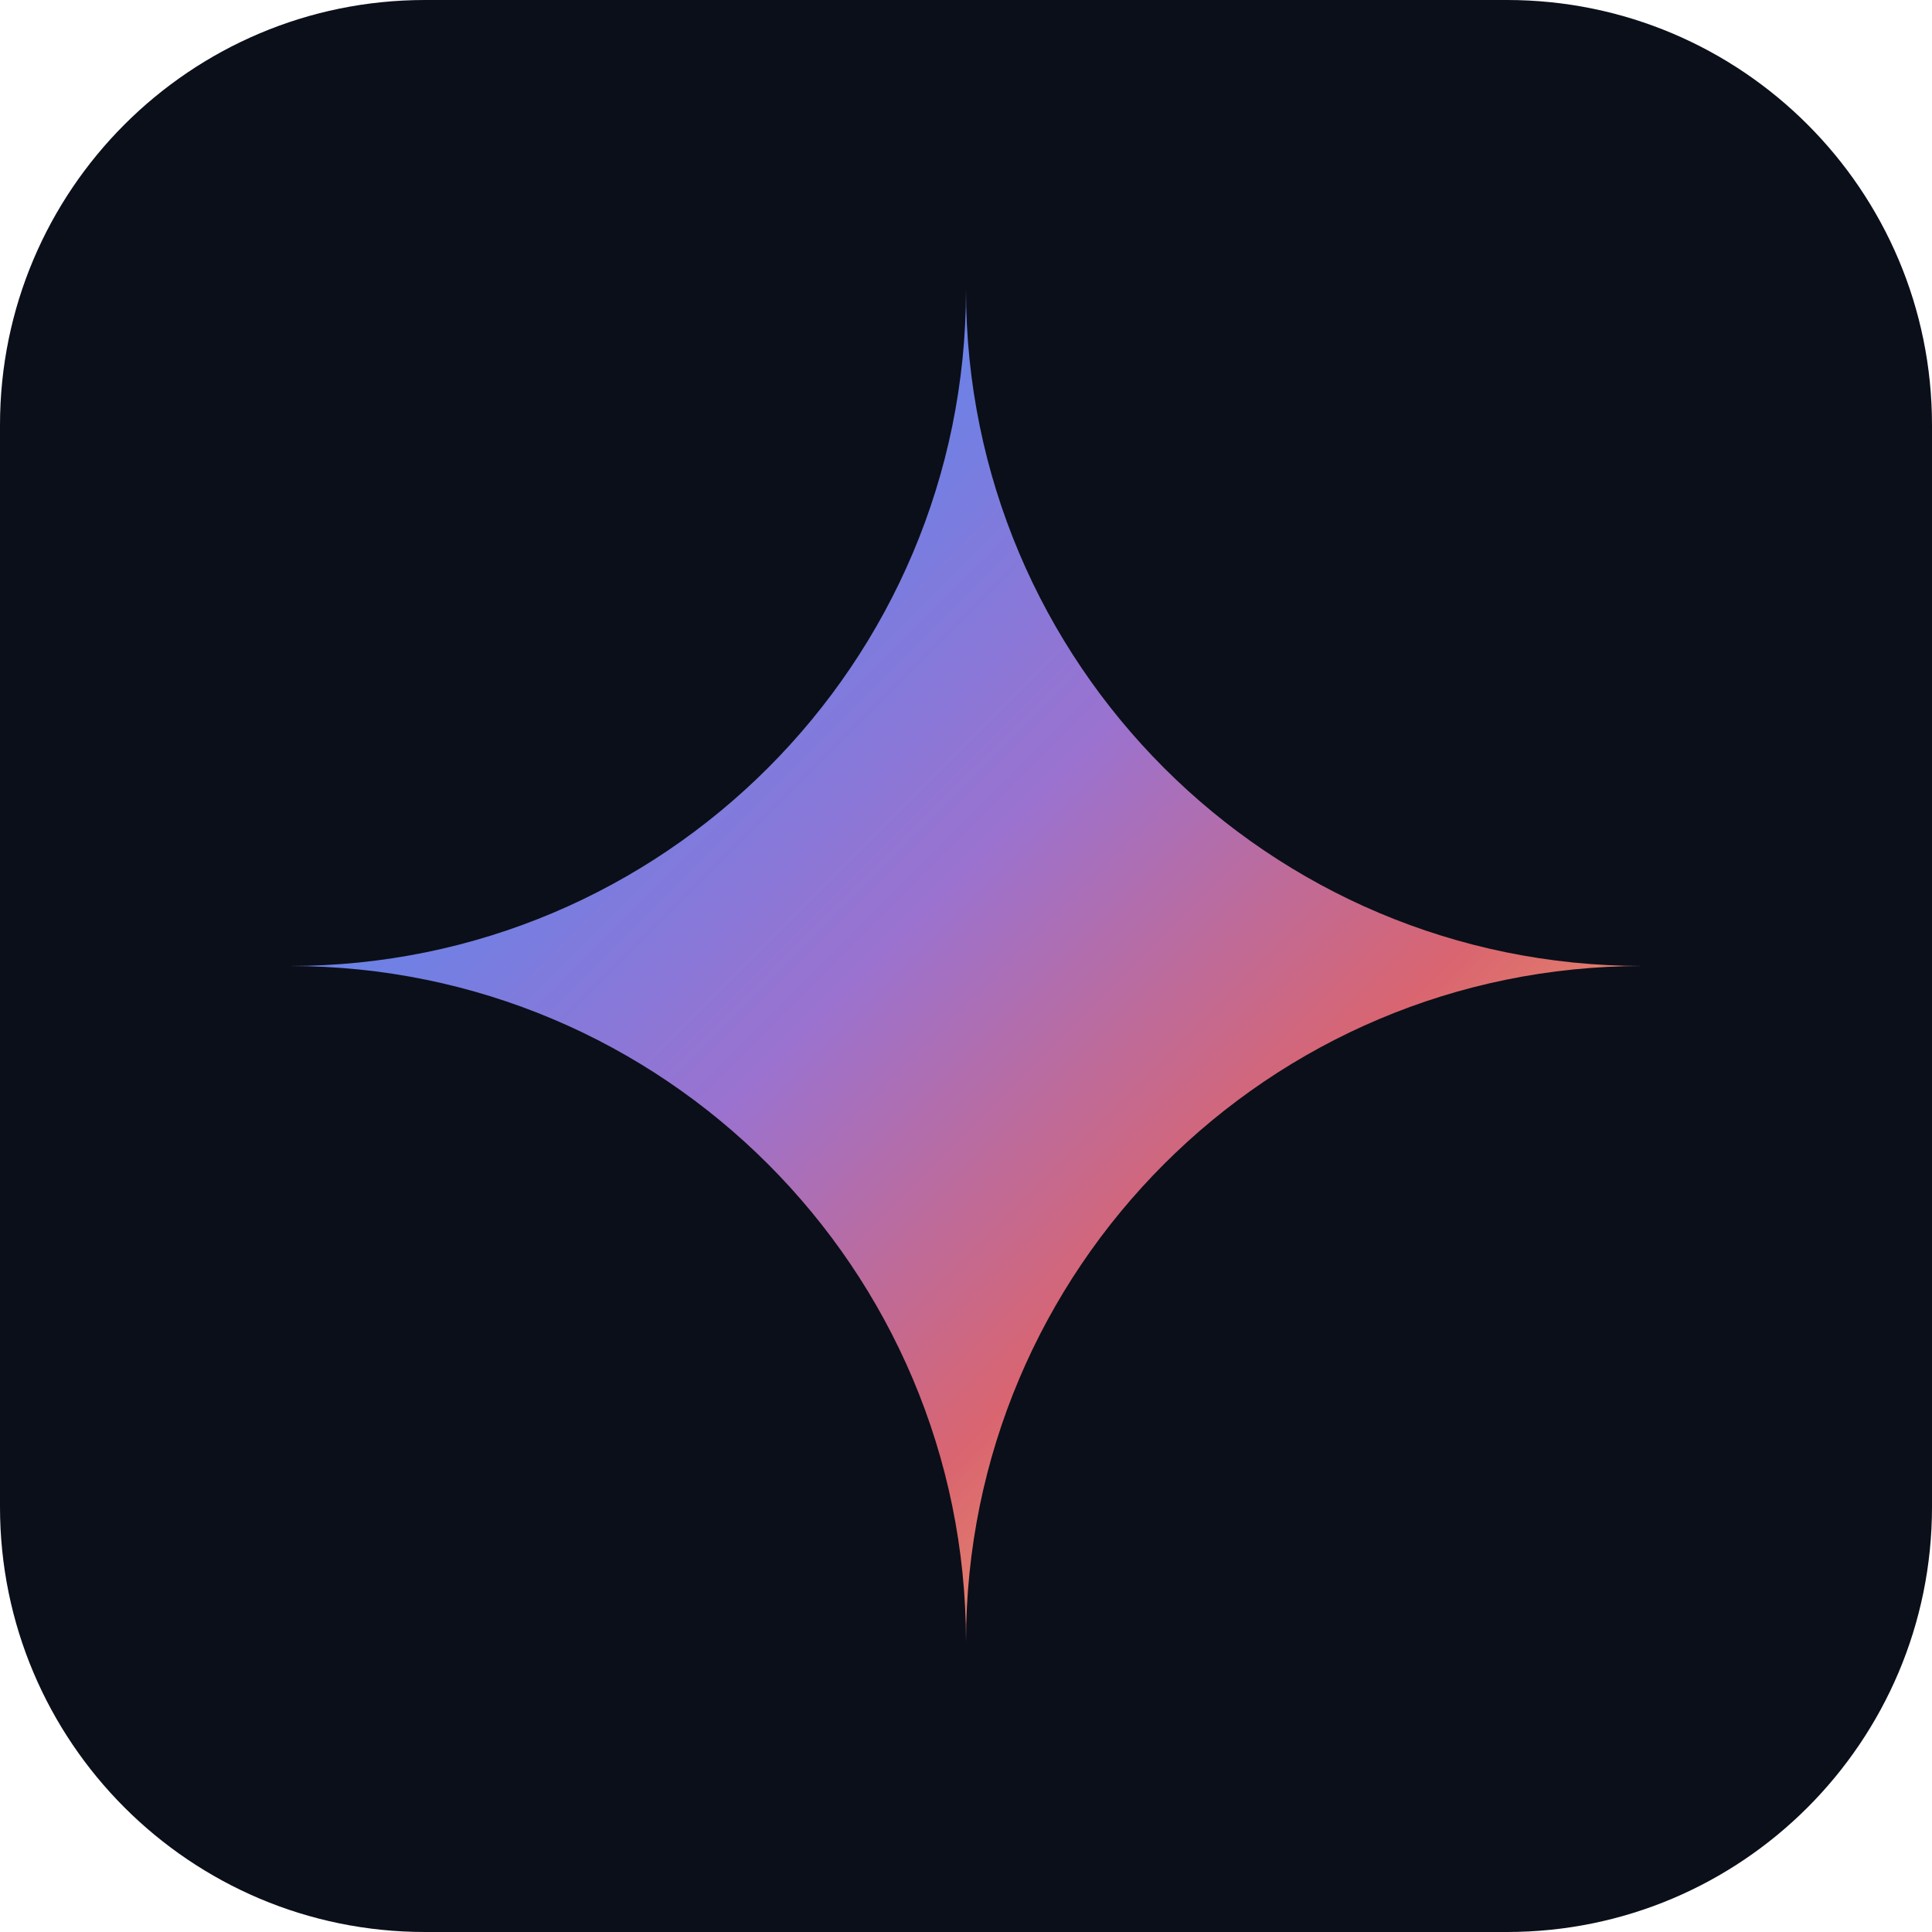
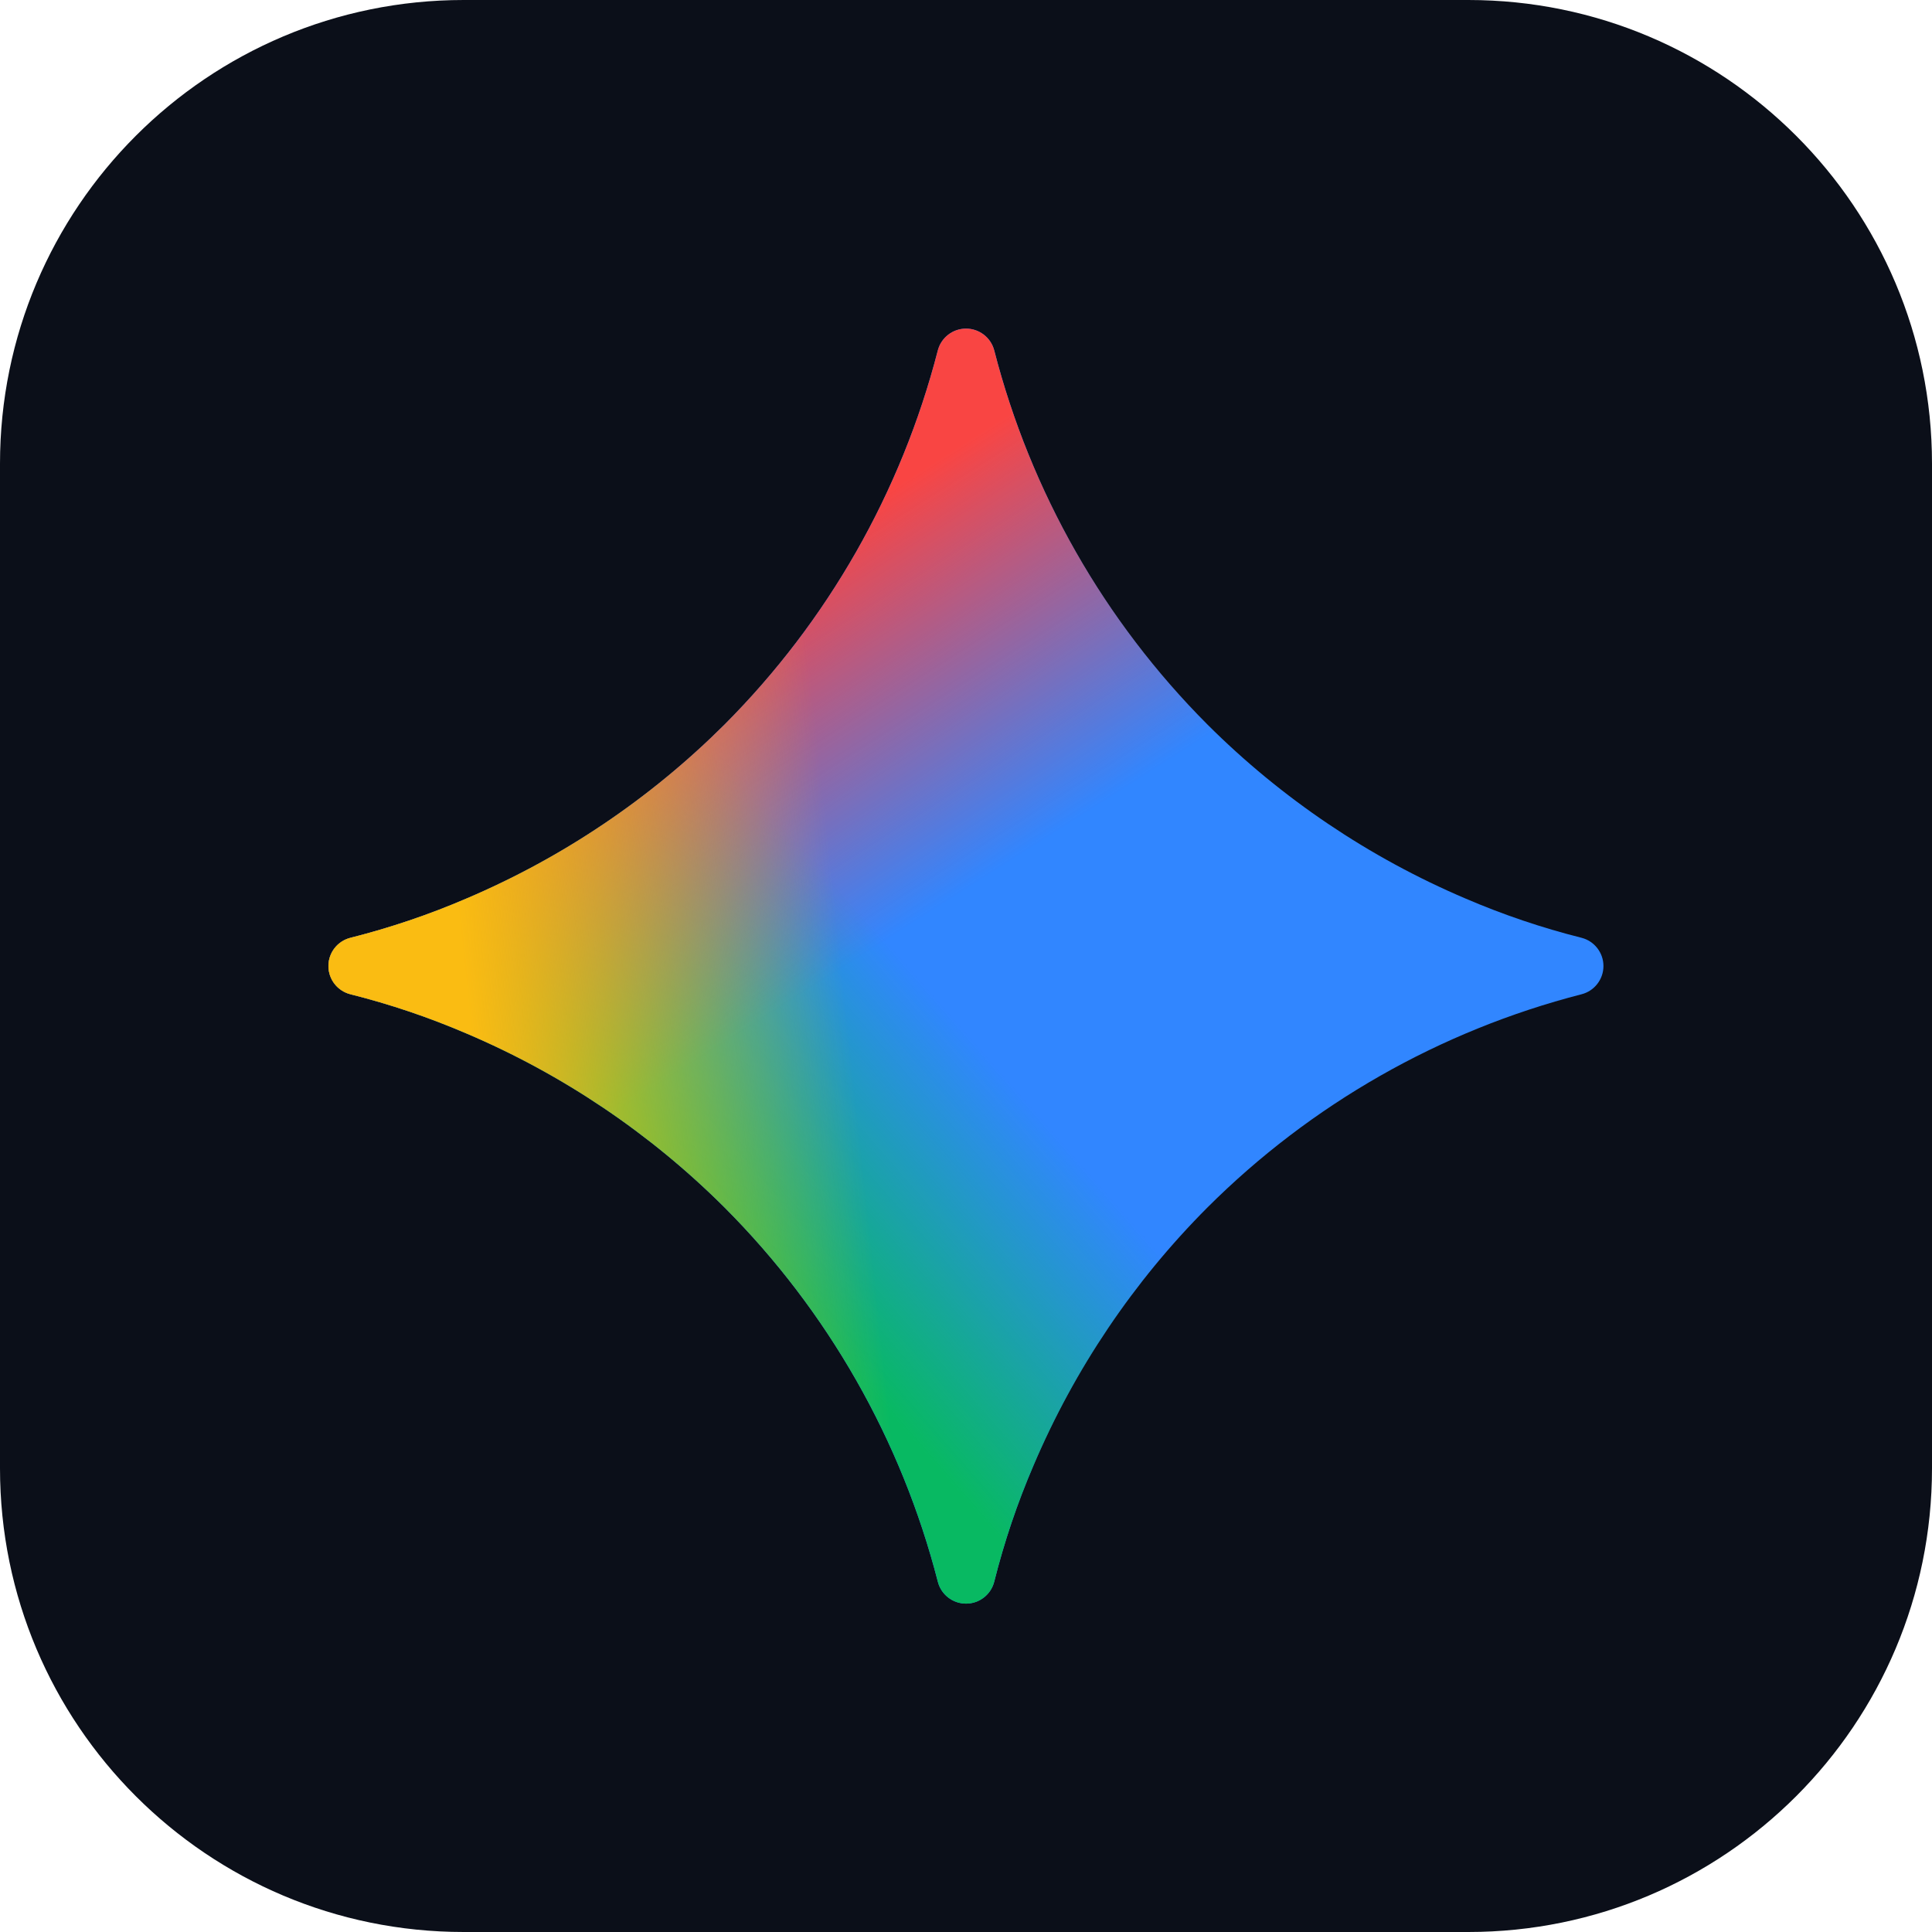
<svg xmlns="http://www.w3.org/2000/svg" viewBox="0 0 100 100" fill="none">
-   <rect width="100" height="100" rx="22" fill="#0b0f19" />
+   <rect width="100" height="100" rx="24" fill="#0b0f19" />
+   <g transform="translate(14, 14) scale(3.0)">
+     <path d="M20.616 10.835a14.147 14.147 0 01-4.45-3.001 14.111 14.111 0 01-3.678-6.452.503.503 0 00-.975 0 14.134 14.134 0 01-3.679 6.452 14.155 14.155 0 01-4.45 3.001c-.65.28-1.318.505-2.002.678a.502.502 0 000 .975c.684.172 1.35.397 2.002.677a14.147 14.147 0 014.45 3.001 14.112 14.112 0 013.679 6.453.502.502 0 00.975 0c.172-.685.397-1.351.677-2.003a14.145 14.145 0 013.001-4.45 14.113 14.113 0 016.453-3.678.503.503 0 000-.975 13.245 13.245 0 01-2.003-.678z" fill="#3186FF" />
+     <path d="M20.616 10.835a14.147 14.147 0 01-4.45-3.001 14.111 14.111 0 01-3.678-6.452.503.503 0 00-.975 0 14.134 14.134 0 01-3.679 6.452 14.155 14.155 0 01-4.45 3.001c-.65.28-1.318.505-2.002.678a.502.502 0 000 .975c.684.172 1.35.397 2.002.677a14.147 14.147 0 014.45 3.001 14.112 14.112 0 013.679 6.453.502.502 0 00.975 0c.172-.685.397-1.351.677-2.003a14.145 14.145 0 013.001-4.45 14.113 14.113 0 016.453-3.678.503.503 0 000-.975 13.245 13.245 0 01-2.003-.678z" fill="url(#gem-green)" />
+     <path d="M20.616 10.835a14.147 14.147 0 01-4.45-3.001 14.111 14.111 0 01-3.678-6.452.503.503 0 00-.975 0 14.134 14.134 0 01-3.679 6.452 14.155 14.155 0 01-4.45 3.001c-.65.28-1.318.505-2.002.678a.502.502 0 000 .975c.684.172 1.35.397 2.002.677a14.147 14.147 0 014.45 3.001 14.112 14.112 0 013.679 6.453.502.502 0 00.975 0c.172-.685.397-1.351.677-2.003a14.145 14.145 0 013.001-4.45 14.113 14.113 0 016.453-3.678.503.503 0 000-.975 13.245 13.245 0 01-2.003-.678z" fill="url(#gem-red)" />
+     <path d="M20.616 10.835a14.147 14.147 0 01-4.45-3.001 14.111 14.111 0 01-3.678-6.452.503.503 0 00-.975 0 14.134 14.134 0 01-3.679 6.452 14.155 14.155 0 01-4.45 3.001c-.65.28-1.318.505-2.002.678a.502.502 0 000 .975c.684.172 1.35.397 2.002.677a14.147 14.147 0 014.45 3.001 14.112 14.112 0 013.679 6.453.502.502 0 00.975 0c.172-.685.397-1.351.677-2.003a14.145 14.145 0 013.001-4.45 14.113 14.113 0 016.453-3.678.503.503 0 000-.975 13.245 13.245 0 01-2.003-.678z" fill="url(#gem-yellow)" />
+   </g>
  <defs>
-     <linearGradient id="gemini-grad" x1="15%" y1="15%" x2="85%" y2="85%">
-       <stop offset="0%" stop-color="#4E8BF5" />
-       <stop offset="45%" stop-color="#9B72CF" />
-       <stop offset="75%" stop-color="#D96570" />
-       <stop offset="100%" stop-color="#F2A365" />
+     <linearGradient id="gem-green" gradientUnits="userSpaceOnUse" x1="7" x2="11" y1="15.5" y2="12">
+       <stop stop-color="#08B962" />
+       <stop offset="1" stop-color="#08B962" stop-opacity="0" />
+     </linearGradient>
+     <linearGradient id="gem-red" gradientUnits="userSpaceOnUse" x1="8" x2="11.5" y1="5.5" y2="11">
+       <stop stop-color="#F94543" />
+       <stop offset="1" stop-color="#F94543" stop-opacity="0" />
+     </linearGradient>
+     <linearGradient id="gem-yellow" gradientUnits="userSpaceOnUse" x1="3.5" x2="17.5" y1="13.5" y2="12">
+       <stop stop-color="#FABC12" />
+       <stop offset="0.46" stop-color="#FABC12" stop-opacity="0" />
    </linearGradient>
  </defs>
-   <path d="M50 15 C50 34.33 34.33 50 15 50 C34.33 50 50 65.67 50 85 C50 65.67 65.67 50 85 50 C65.67 50 50 34.33 50 15 Z" fill="url(#gemini-grad)" />
</svg>
